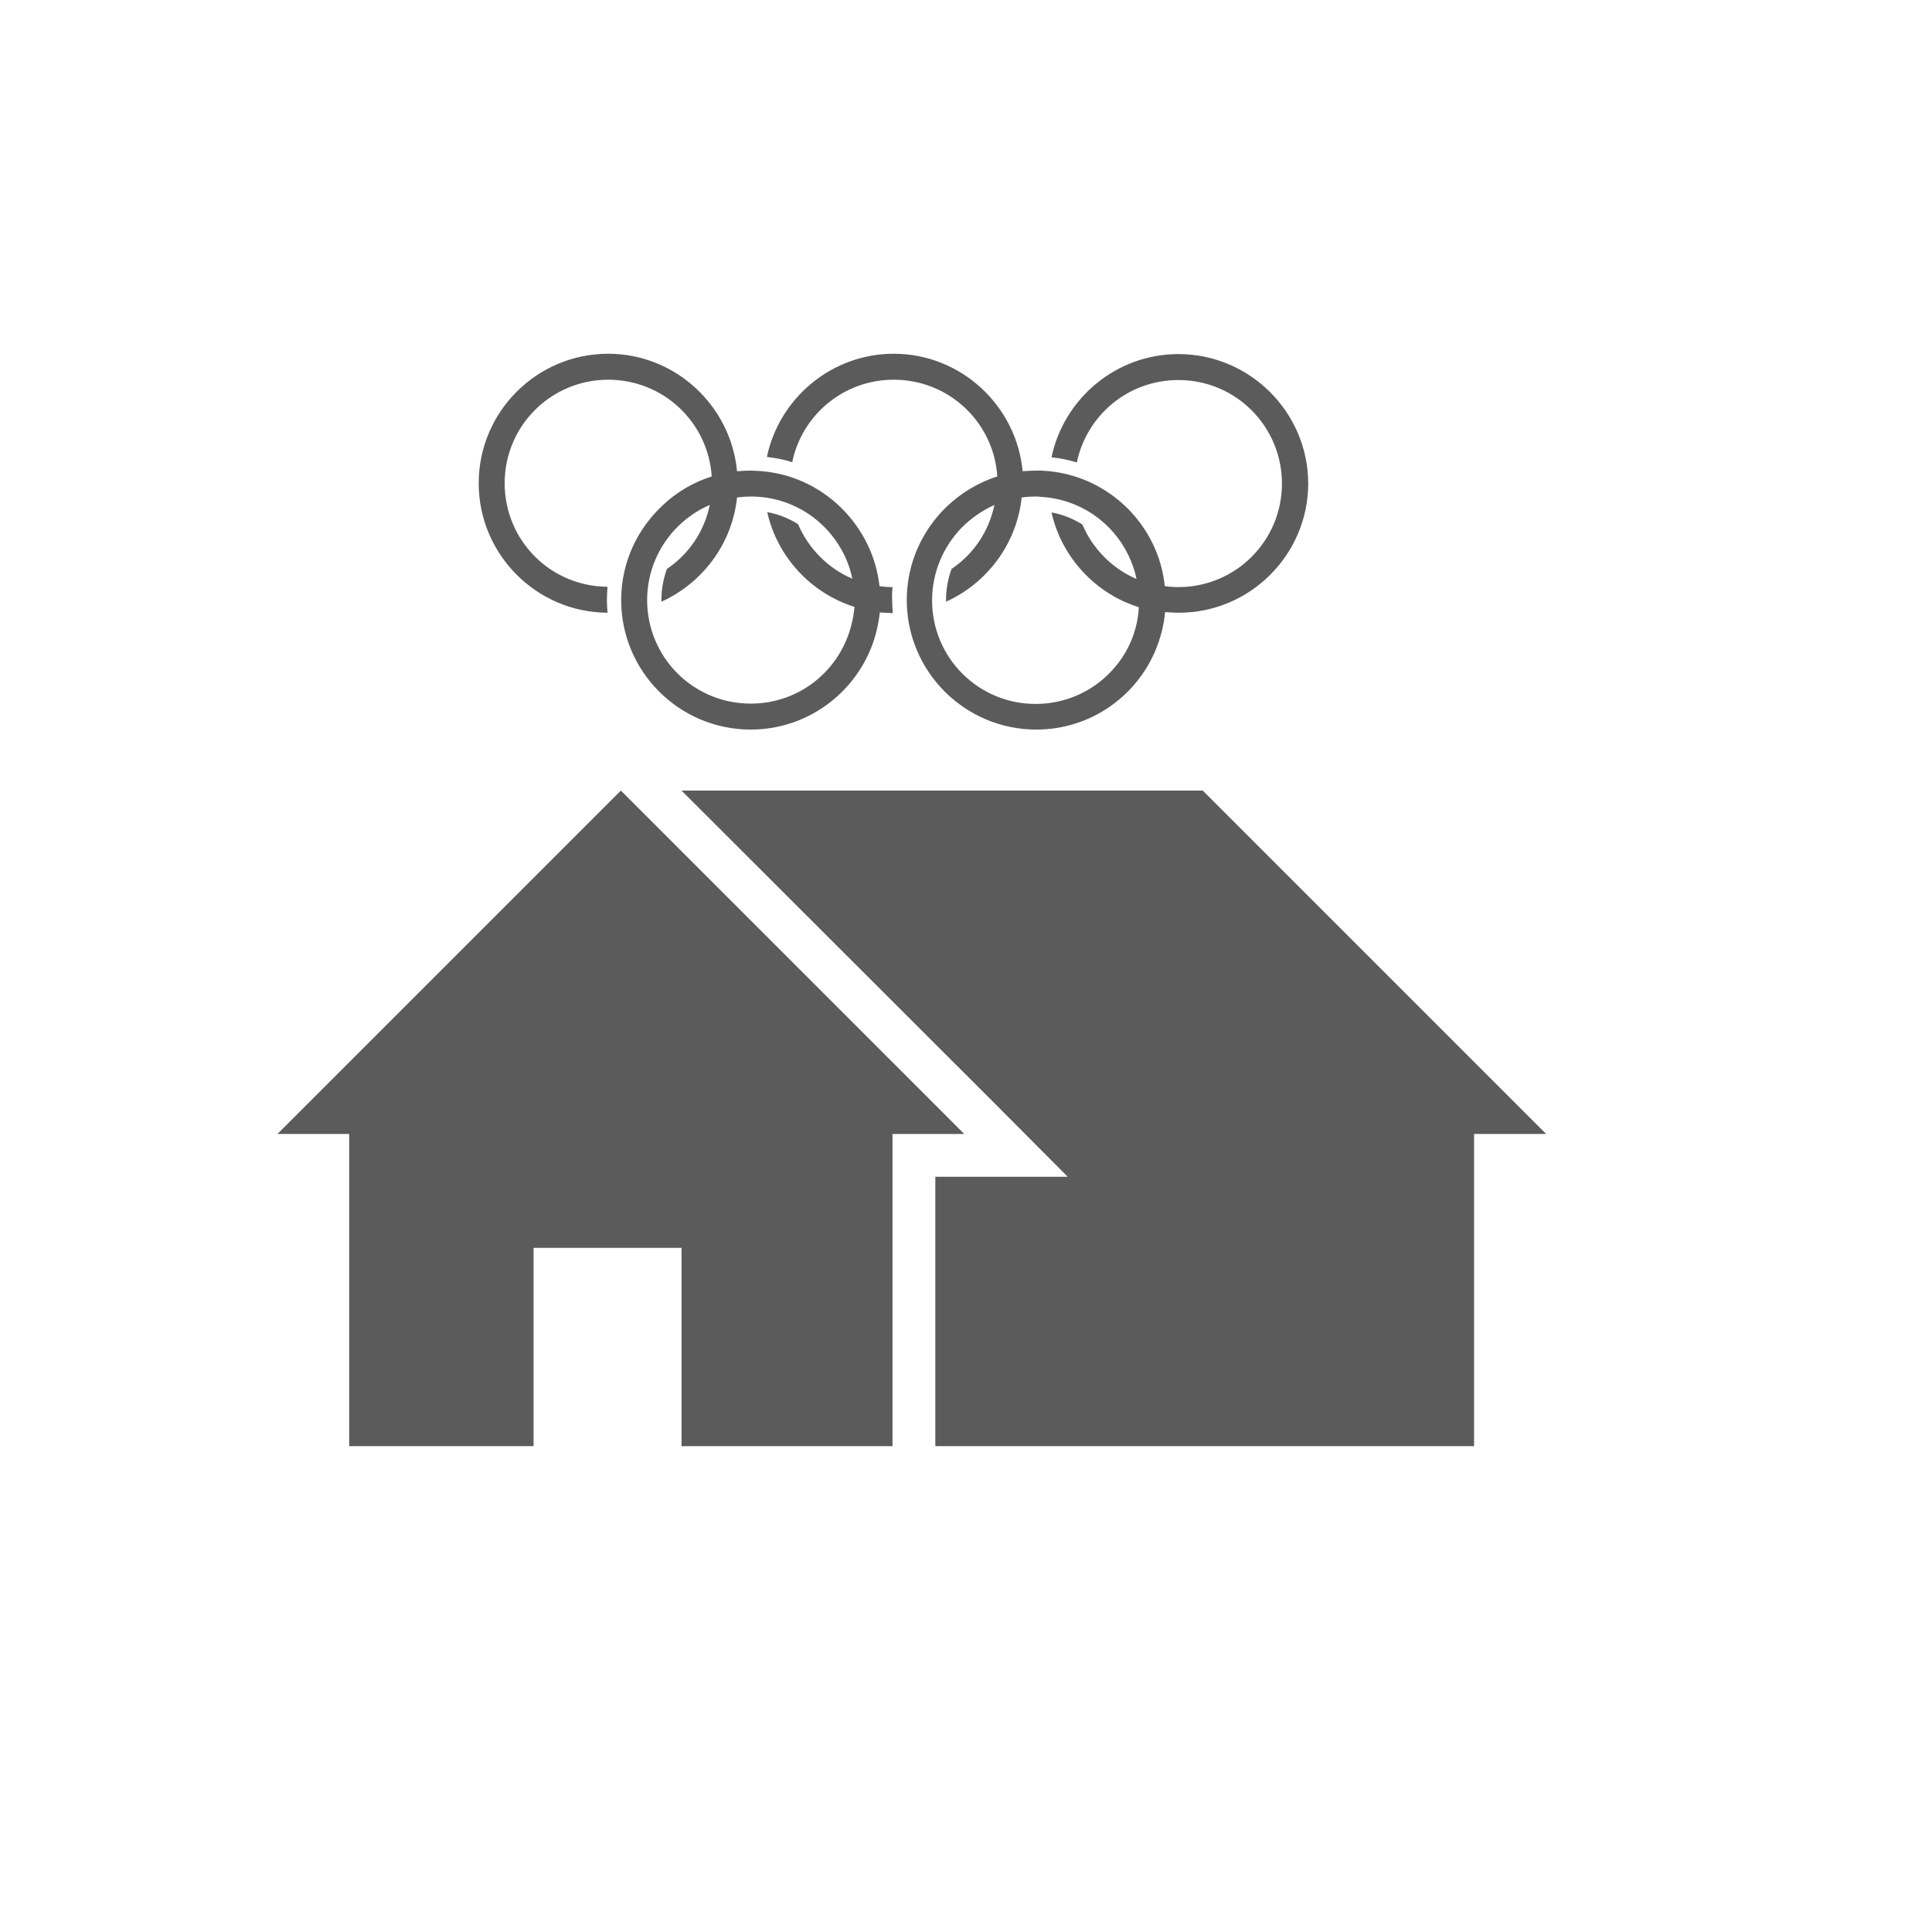
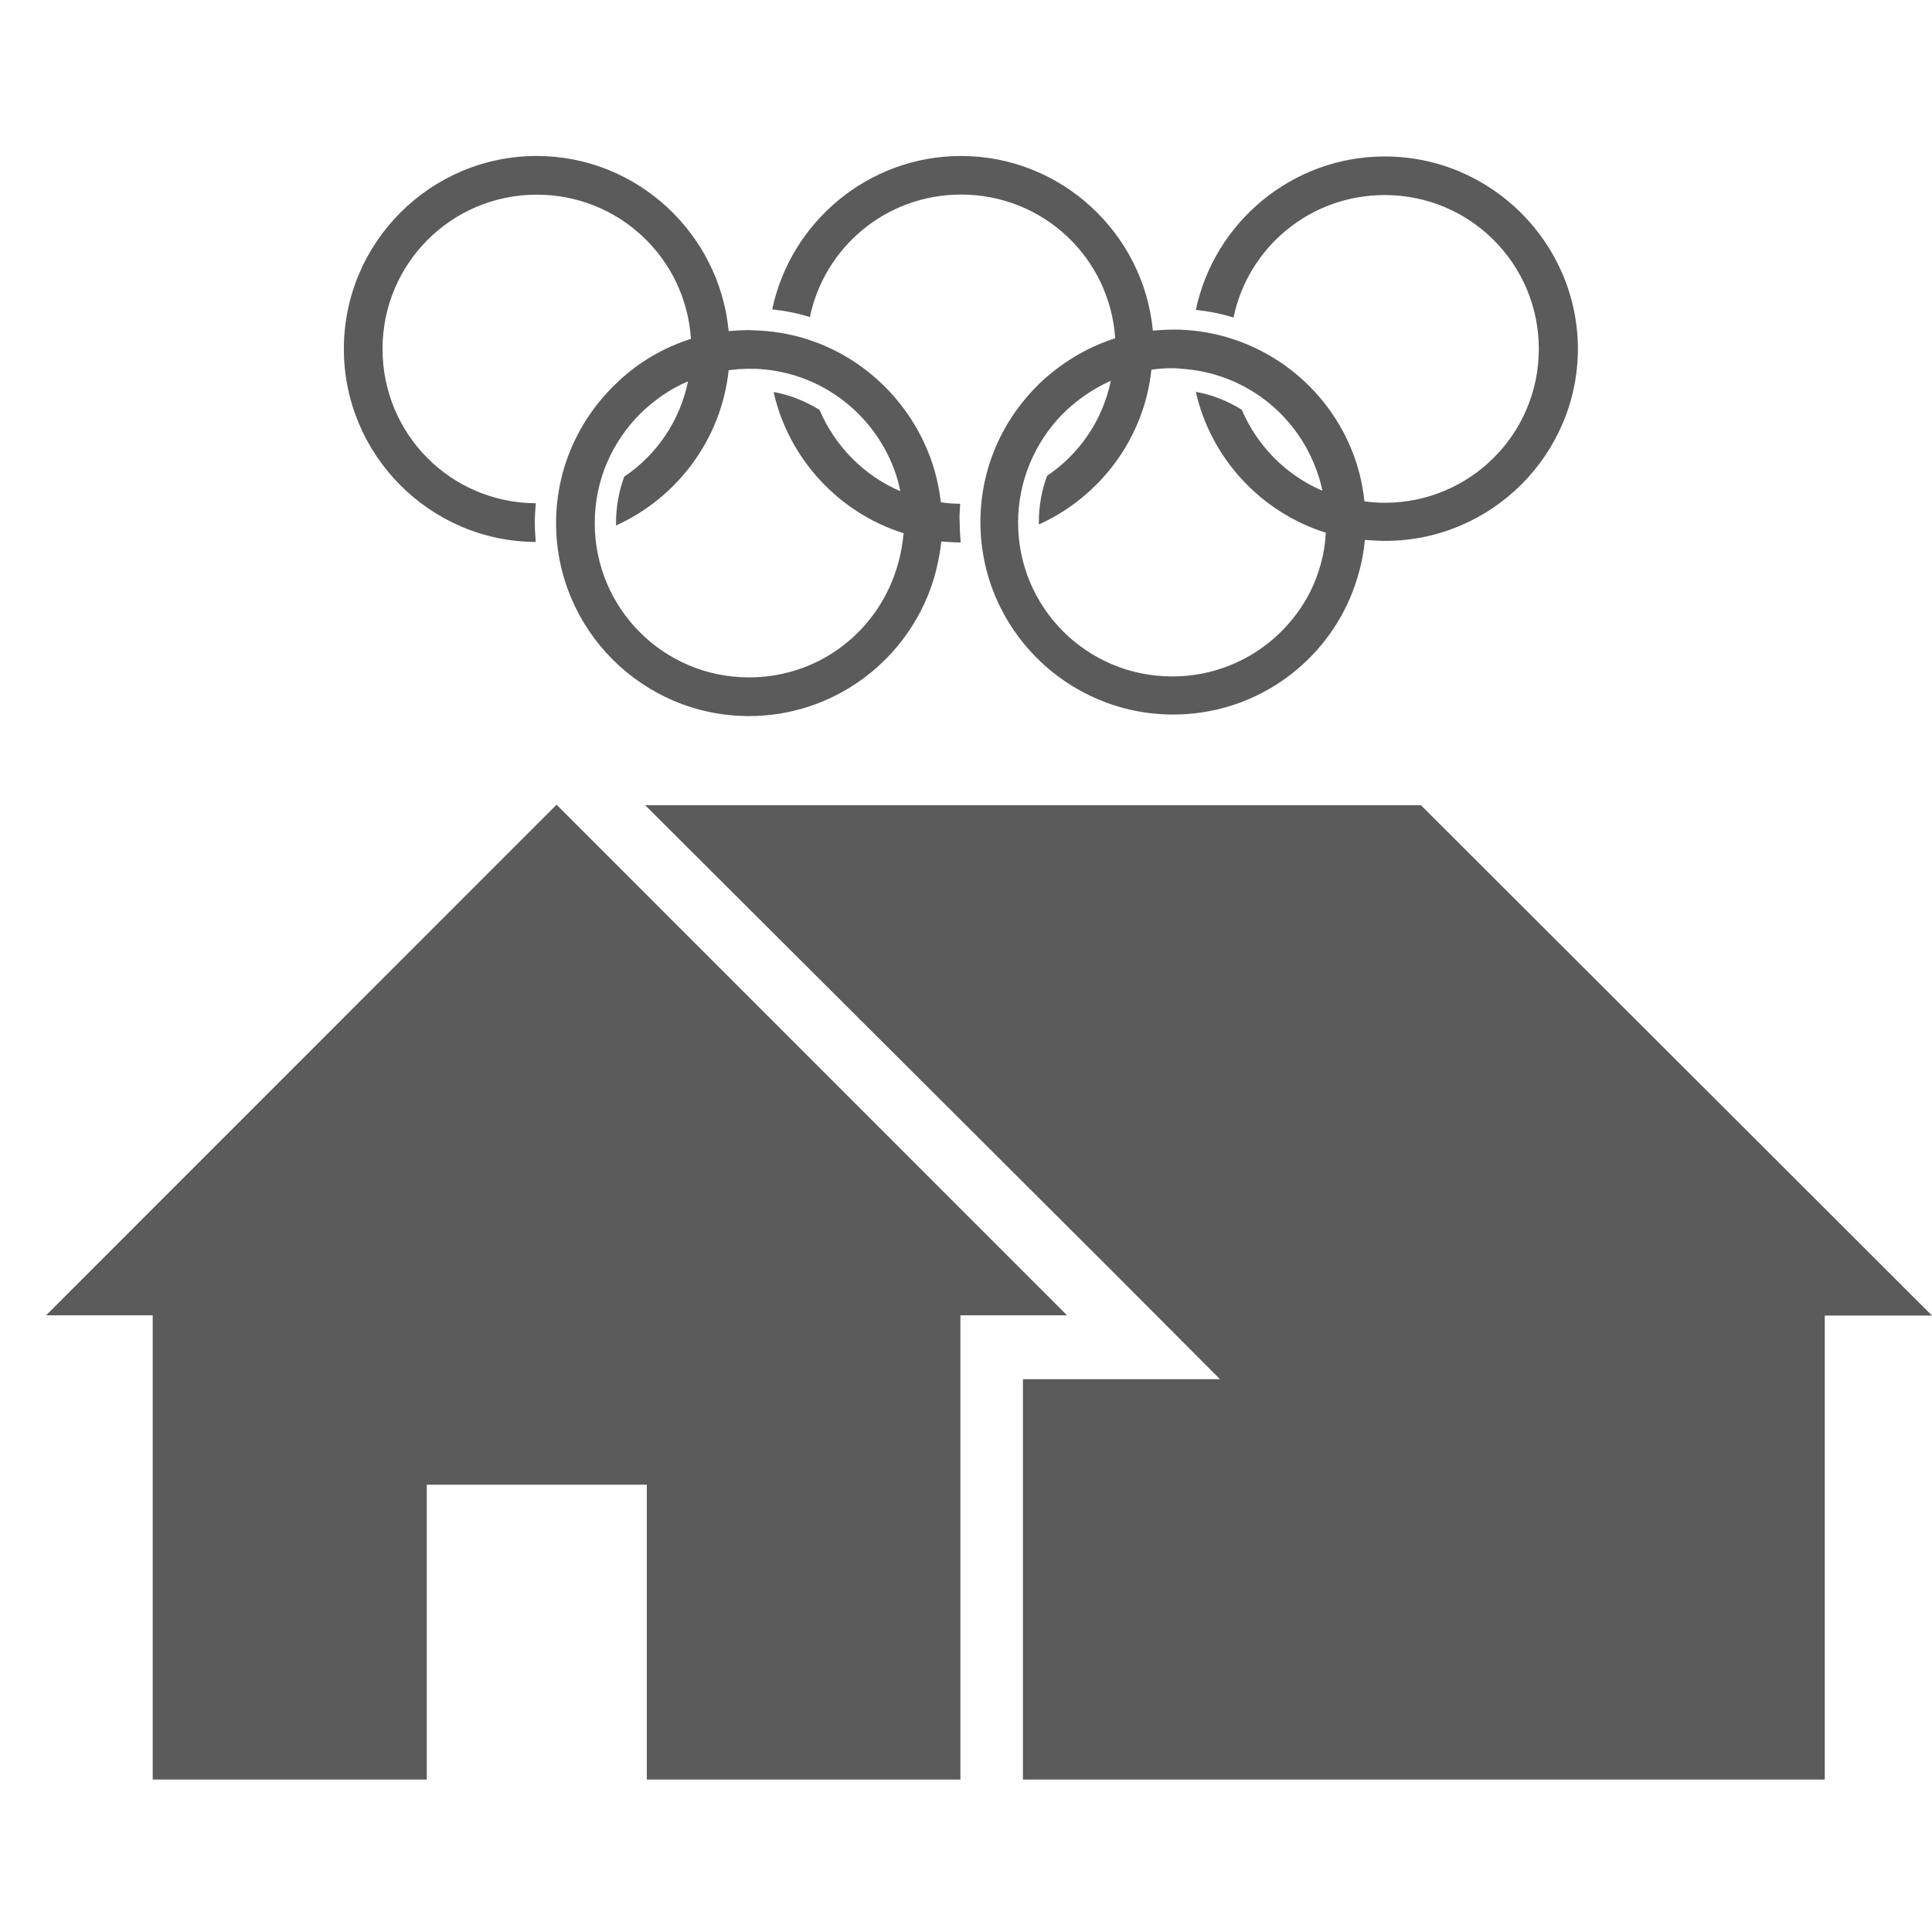
- <svg xmlns="http://www.w3.org/2000/svg" viewBox="0 0 595.3 595.3">
-   <g fill="#5B5B5B">
-     <path d="M275 180.9c-1.4 0-2.7-.1-4-.3-.5-4.4-1.7-8.6-3.5-12.4-6.1-13-18.9-22.3-34-23.1-.7 0-1.5-.1-2.2-.1-1.4 0-2.8.1-4.2.2-1.9-20.2-19-36.2-39.7-36.2-22 0-39.9 17.9-39.9 39.9 0 21.9 17.8 39.8 39.7 39.9-.1-1.3-.2-2.6-.2-4 0-1.3.1-2.7.2-4-17.6-.1-31.7-14.3-31.7-31.9 0-17.7 14.3-31.9 31.9-31.9 17 0 30.8 13.1 31.9 29.8-5.6 1.8-10.8 4.8-15 8.8-7.9 7.3-12.9 17.7-12.9 29.3 0 22 17.9 39.9 39.9 39.9 17.1 0 31.7-10.8 37.4-25.9 1.2-3.2 2-6.7 2.4-10.2 1.3.1 2.6.2 4 .2-.1-1.3-.2-2.6-.2-4-.1-1.3 0-2.6.1-4zm-14.7 17.4c-5.1 11-16.1 18.5-29 18.5-17.7 0-31.9-14.3-31.9-31.9 0-9 3.7-17 9.6-22.8 2.8-2.7 6.1-5 9.7-6.5-1.7 8.2-6.5 15.2-13.2 19.7-1.1 3-1.7 6.2-1.7 9.6v.5c12.6-5.7 21.8-17.8 23.3-32.1 1.4-.2 2.8-.3 4.2-.3.9 0 1.9 0 2.8.1 10.9.9 20.2 7.3 25.2 16.3 1.5 2.7 2.7 5.7 3.3 8.9-7.5-3.2-13.5-9.3-16.7-16.8-2.9-1.8-6.1-3.1-9.5-3.7 3.1 13.8 13.5 25 26.9 29.2-.4 4.1-1.4 7.9-3 11.3z" />
-     <path d="M363.1 109.1c-19.2 0-35.3 13.7-39.1 31.8 2.7.3 5.3.8 7.8 1.6 3-14.5 15.8-25.4 31.3-25.4 17.7 0 31.9 14.3 31.9 31.9 0 17.7-14.3 31.9-31.9 31.9-1.4 0-2.8-.1-4.2-.3-.4-3.8-1.3-7.4-2.7-10.8-5.8-14.2-19.6-24.3-35.7-24.8h-1.2c-1.4 0-2.8.1-4.2.2-1.9-20.2-19-36.2-39.7-36.2-19.2 0-35.3 13.7-39.1 31.8 2.7.3 5.3.8 7.8 1.6 3-14.5 15.8-25.4 31.3-25.4 17 0 30.8 13.1 31.9 29.8-6 1.9-11.3 5.2-15.7 9.4-7.5 7.3-12.2 17.4-12.2 28.7 0 22 17.9 39.9 39.9 39.9 16.4 0 30.5-9.9 36.6-24.1 1.6-3.8 2.7-7.8 3.1-12.1 1.4.1 2.8.2 4.2.2 22 0 39.9-17.9 39.9-39.9-.1-21.9-18-39.8-40-39.8zm-15.5 90.4c-5.3 10.3-16 17.4-28.5 17.4-17.7 0-31.9-14.3-31.9-31.9 0-8.7 3.5-16.6 9.1-22.4 2.9-2.9 6.3-5.3 10.1-7-1.7 8.2-6.5 15.2-13.2 19.7-1.1 3-1.7 6.2-1.7 9.6v.5c12.6-5.7 21.8-17.8 23.3-32.1 1.4-.2 2.8-.3 4.2-.3.6 0 1.2 0 1.8.1 11.9.7 22 7.8 26.9 18 1.1 2.3 2 4.8 2.5 7.3-7.5-3.2-13.5-9.3-16.7-16.8-2.9-1.8-6.1-3.1-9.5-3.7 3.1 13.8 13.5 25 26.9 29.2-.2 4.4-1.4 8.6-3.3 12.4zm23 44.1H210l96.5 96.4 22.5 22.6h-40.8v83h166v-96.2h22.2" />
-     <path d="M191.3 243.6L85.5 349.4h22.1v96.2h56.8v-61.1H210v61.1h65v-96.2h22.1" />
+ <svg xmlns="http://www.w3.org/2000/svg" width="545" height="545" viewBox="0 0 545 545">
+   <g fill="#5B5B5B" fill-rule="nonzero">
+     <path d="M270.864 142.102c-1.91 0-3.682-.137-5.455-.41-.683-6.003-2.32-11.733-4.774-16.918-8.318-17.738-25.772-30.427-46.363-31.518-.955 0-2.046-.137-3-.137-1.91 0-3.818.136-5.728.272C202.955 65.832 179.635 44 151.41 44 121.41 44 97 68.423 97 98.44c0 29.88 24.273 54.304 54.136 54.44-.136-1.773-.272-3.547-.272-5.457 0-1.774.136-3.684.272-5.458-24-.136-43.227-19.51-43.227-43.525 0-24.15 19.5-43.525 43.5-43.525 23.18 0 42 17.874 43.5 40.66-7.637 2.456-14.728 6.55-20.455 12.007-10.773 9.96-17.59 24.15-17.59 39.978 0 30.017 24.408 54.44 54.408 54.44 23.318 0 43.227-14.736 51-35.34 1.636-4.365 2.727-9.14 3.272-13.916 1.773.137 3.546.273 5.455.273-.136-1.773-.273-3.547-.273-5.457-.136-1.774 0-3.548.137-5.458zm-20.046 23.74c-6.954 15.01-21.954 25.243-39.545 25.243-24.137 0-43.5-19.512-43.5-43.525 0-12.28 5.045-23.196 13.09-31.11 3.82-3.683 8.32-6.82 13.228-8.868-2.317 11.188-8.863 20.74-18 26.88-1.5 4.092-2.317 8.46-2.317 13.098v.682c17.182-7.777 29.727-24.287 31.772-43.798 1.91-.273 3.82-.41 5.728-.41 1.227 0 2.59 0 3.818.137 14.865 1.23 27.546 9.96 34.365 22.24 2.045 3.685 3.68 7.778 4.5 12.144-10.228-4.366-18.41-12.69-22.773-22.922-3.955-2.456-8.318-4.23-12.955-5.048 4.228 18.83 18.41 34.11 36.682 39.84-.546 5.595-1.91 10.78-4.092 15.42z" />
+     <path d="M390.616 44.136c-26.162 0-48.1 18.64-53.278 43.27 3.68.407 7.222 1.088 10.628 2.176 4.088-19.73 21.53-34.56 42.65-34.56 24.118 0 43.467 19.457 43.467 43.405 0 24.083-19.485 43.405-43.467 43.405-1.908 0-3.815-.136-5.723-.408-.545-5.17-1.77-10.07-3.68-14.696-7.902-19.32-26.706-33.064-48.644-33.744h-1.636c-1.908 0-3.816.136-5.723.272C322.623 65.77 299.32 44 271.116 44c-26.162 0-48.1 18.64-53.278 43.27 3.68.407 7.222 1.088 10.628 2.176 4.088-19.73 21.53-34.56 42.65-34.56 23.164 0 41.968 17.824 43.467 40.547-8.175 2.585-15.397 7.076-21.393 12.79-10.22 9.933-16.625 23.676-16.625 39.052 0 29.934 24.39 54.29 54.37 54.29 22.345 0 41.558-13.47 49.87-32.792 2.18-5.17 3.68-10.613 4.224-16.464 1.907.135 3.815.27 5.722.27 29.978 0 54.368-24.355 54.368-54.29-.136-29.798-24.527-54.154-54.504-54.154zm-21.12 123.004c-7.222 14.015-21.802 23.676-38.835 23.676-24.117 0-43.466-19.458-43.466-43.405 0-11.837 4.77-22.586 12.4-30.478 3.95-3.946 8.584-7.212 13.762-9.525-2.317 11.157-8.857 20.682-17.987 26.805-1.5 4.082-2.317 8.436-2.317 13.063v.68c17.17-7.756 29.705-24.22 31.75-43.678 1.906-.272 3.814-.408 5.722-.408.817 0 1.635 0 2.452.135 16.216.953 29.978 10.614 36.655 24.492 1.5 3.13 2.725 6.532 3.406 9.933-10.22-4.354-18.395-12.654-22.755-22.86-3.952-2.448-8.312-4.217-12.945-5.033 4.224 18.777 18.395 34.016 36.654 39.73-.272 5.988-1.908 11.703-4.497 16.873zm31.34 60.006H182l131.492 131.168 30.66 30.75h-55.596V502H514.75V371.104H545L400.836 227.146z" />
+     <path d="M157 227L13 371.035h30.08V502h77.308v-83.18h62.064V502h88.47V371.035H301" />
  </g>
</svg>
